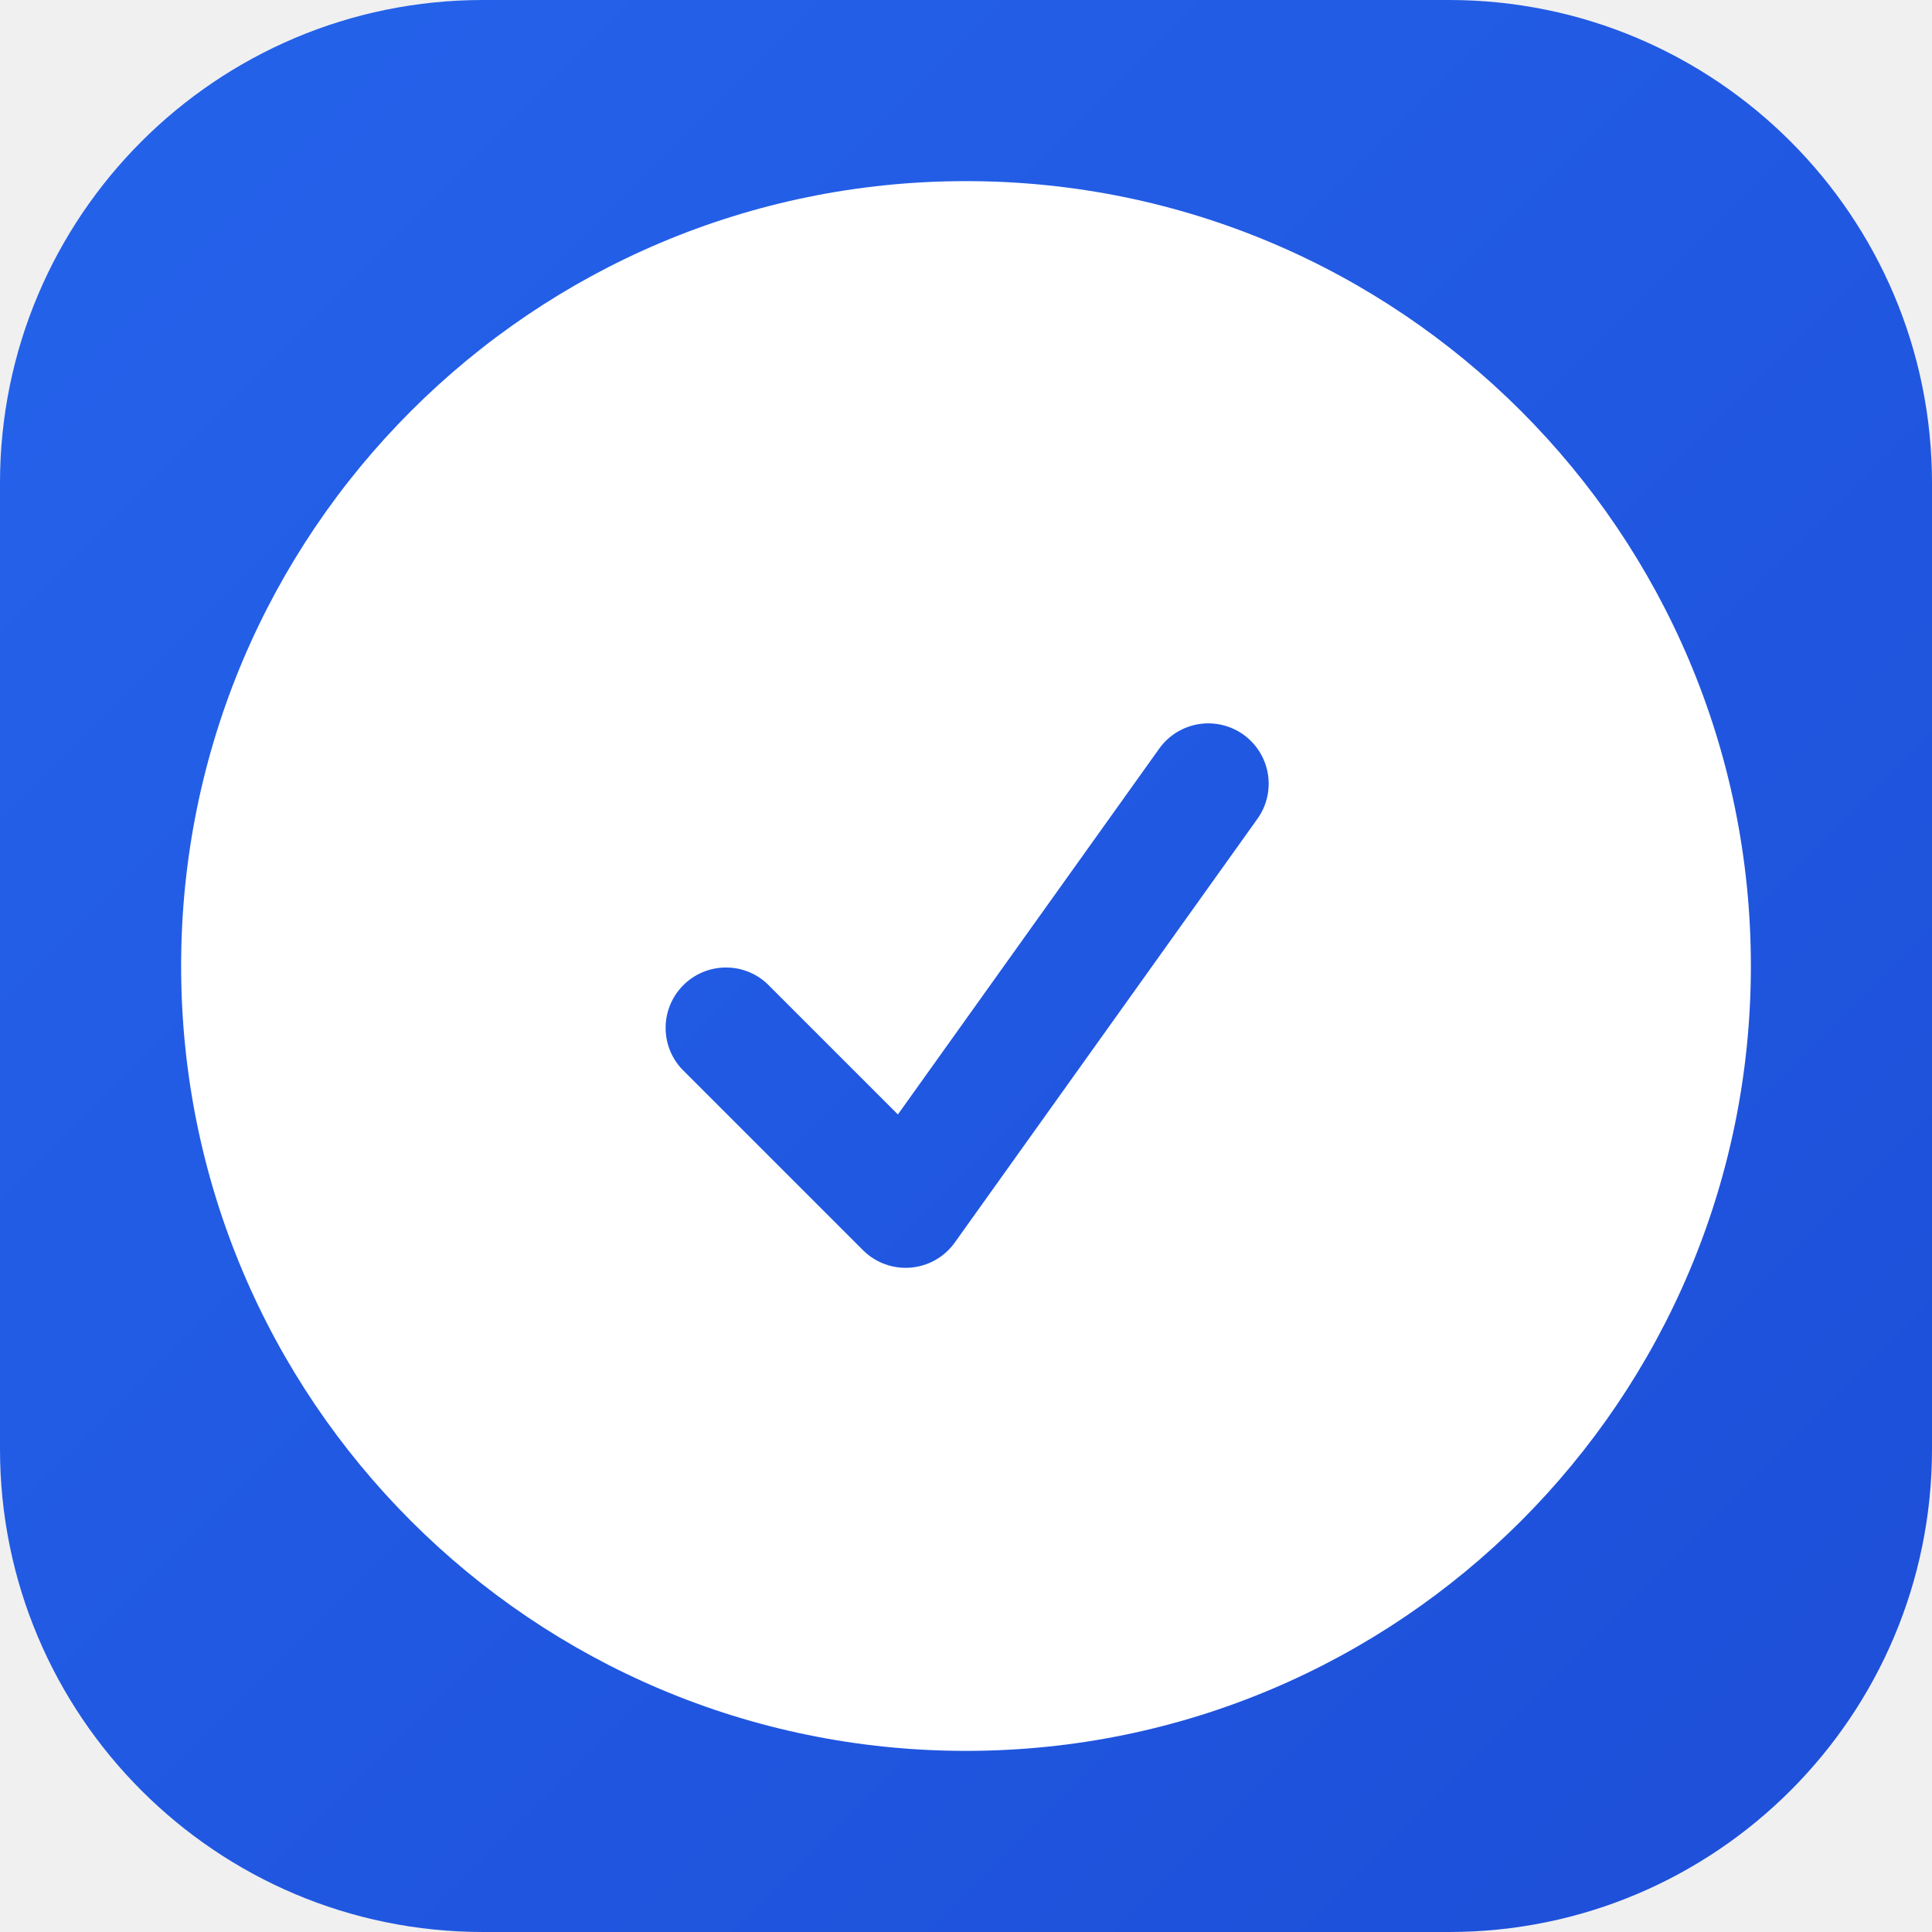
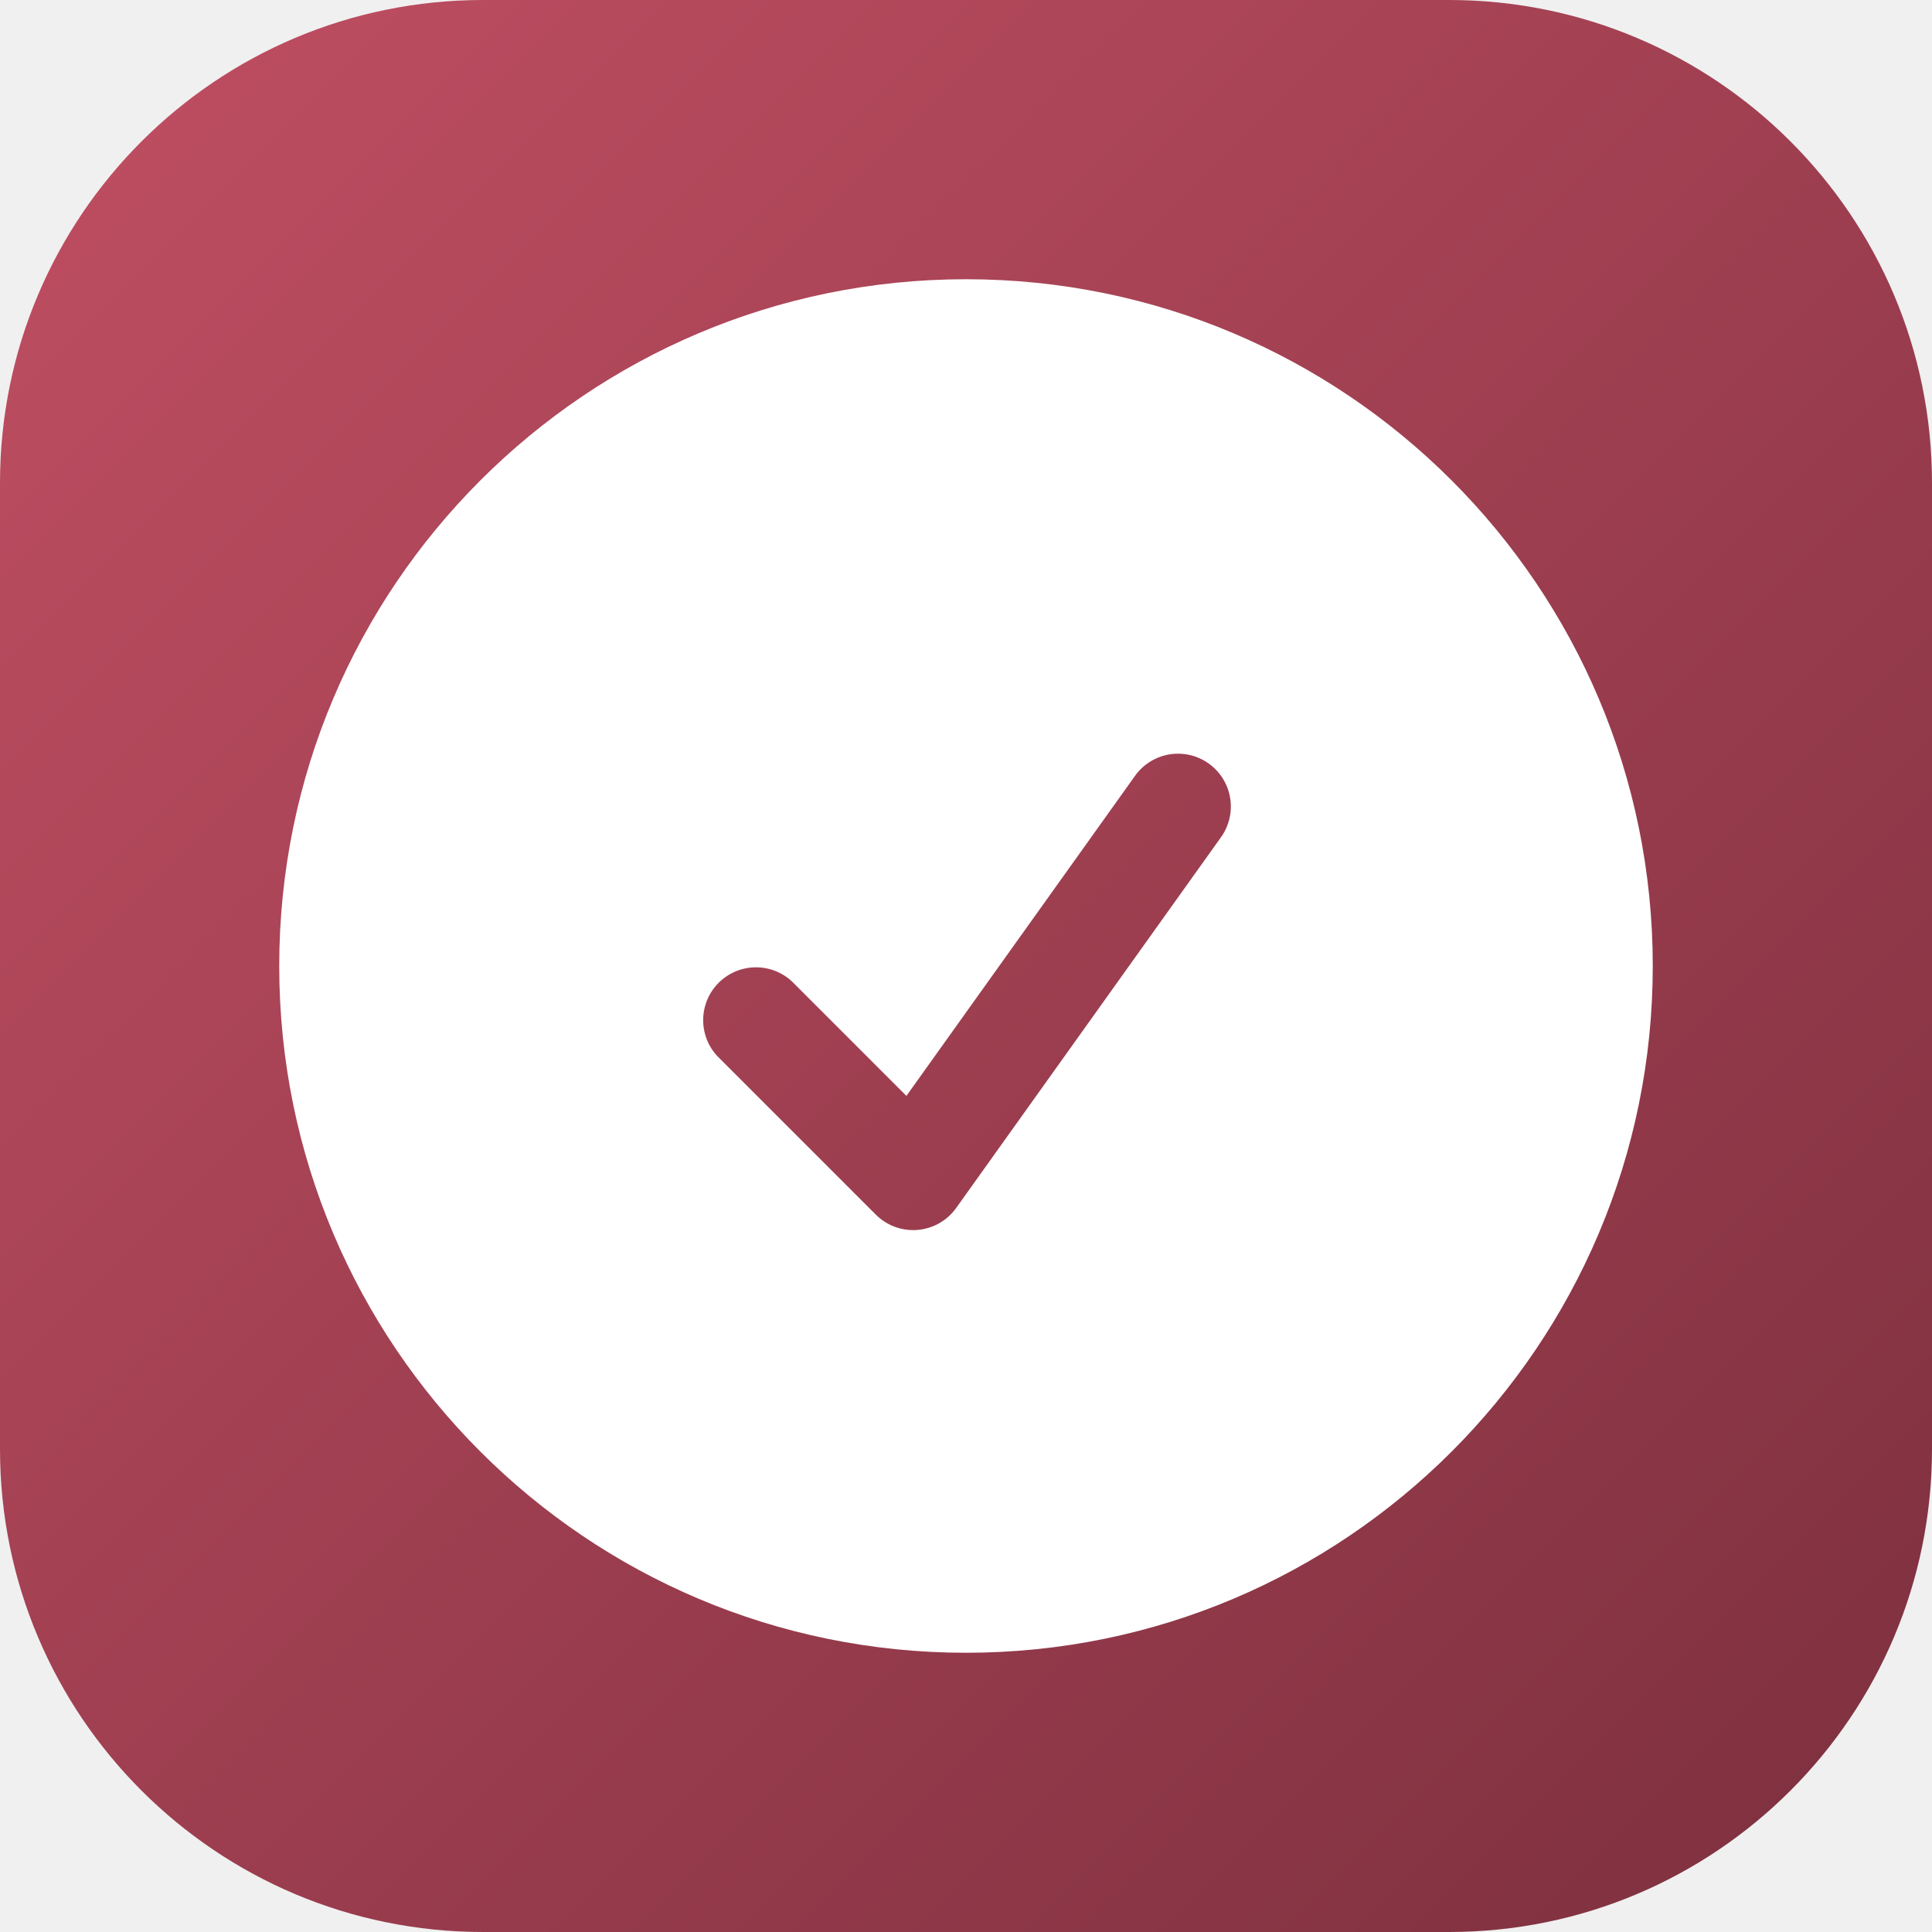
<svg xmlns="http://www.w3.org/2000/svg" viewBox="0 0 24 24" role="img" aria-label="FlowList">
  <defs>
    <linearGradient id="bg" x1="0%" y1="0%" x2="100%" y2="100%">
-       <stop offset="0%" stop-color="#2563eb" />
-       <stop offset="100%" stop-color="#1d4ed8" />
+       <stop offset="0%" stop-color="#c14f63" />
+       <stop offset="100%" stop-color="#7c2f3e" />
    </linearGradient>
  </defs>
  <rect width="24" height="24" rx="6" fill="url(#bg)" />
-   <path fill="#fff" fill-rule="evenodd" d="M2.25 12c0-5.385 4.365-9.75 9.75-9.75s9.75 4.365 9.75 9.75-4.365 9.75-9.75 9.75S2.25 17.385 2.25 12Zm13.36-1.814a.75.75 0 1 0-1.22-.872l-3.236 4.53L9.53 12.22a.75.75 0 0 0-1.06 1.06l2.25 2.25a.75.75 0 0 0 1.14-.094l3.75-5.25Z" clip-rule="evenodd" />
+   <path fill="#fff" fill-rule="evenodd" transform="translate(1.5 1.5) scale(0.875)" d="M2.25 12c0-5.385 4.365-9.75 9.75-9.75s9.75 4.365 9.75 9.75-4.365 9.75-9.75 9.75S2.25 17.385 2.25 12Zm13.36-1.814a.75.75 0 1 0-1.22-.872l-3.236 4.53L9.53 12.22a.75.75 0 0 0-1.06 1.06l2.25 2.25a.75.75 0 0 0 1.14-.094l3.75-5.25Z" clip-rule="evenodd" />
</svg>
